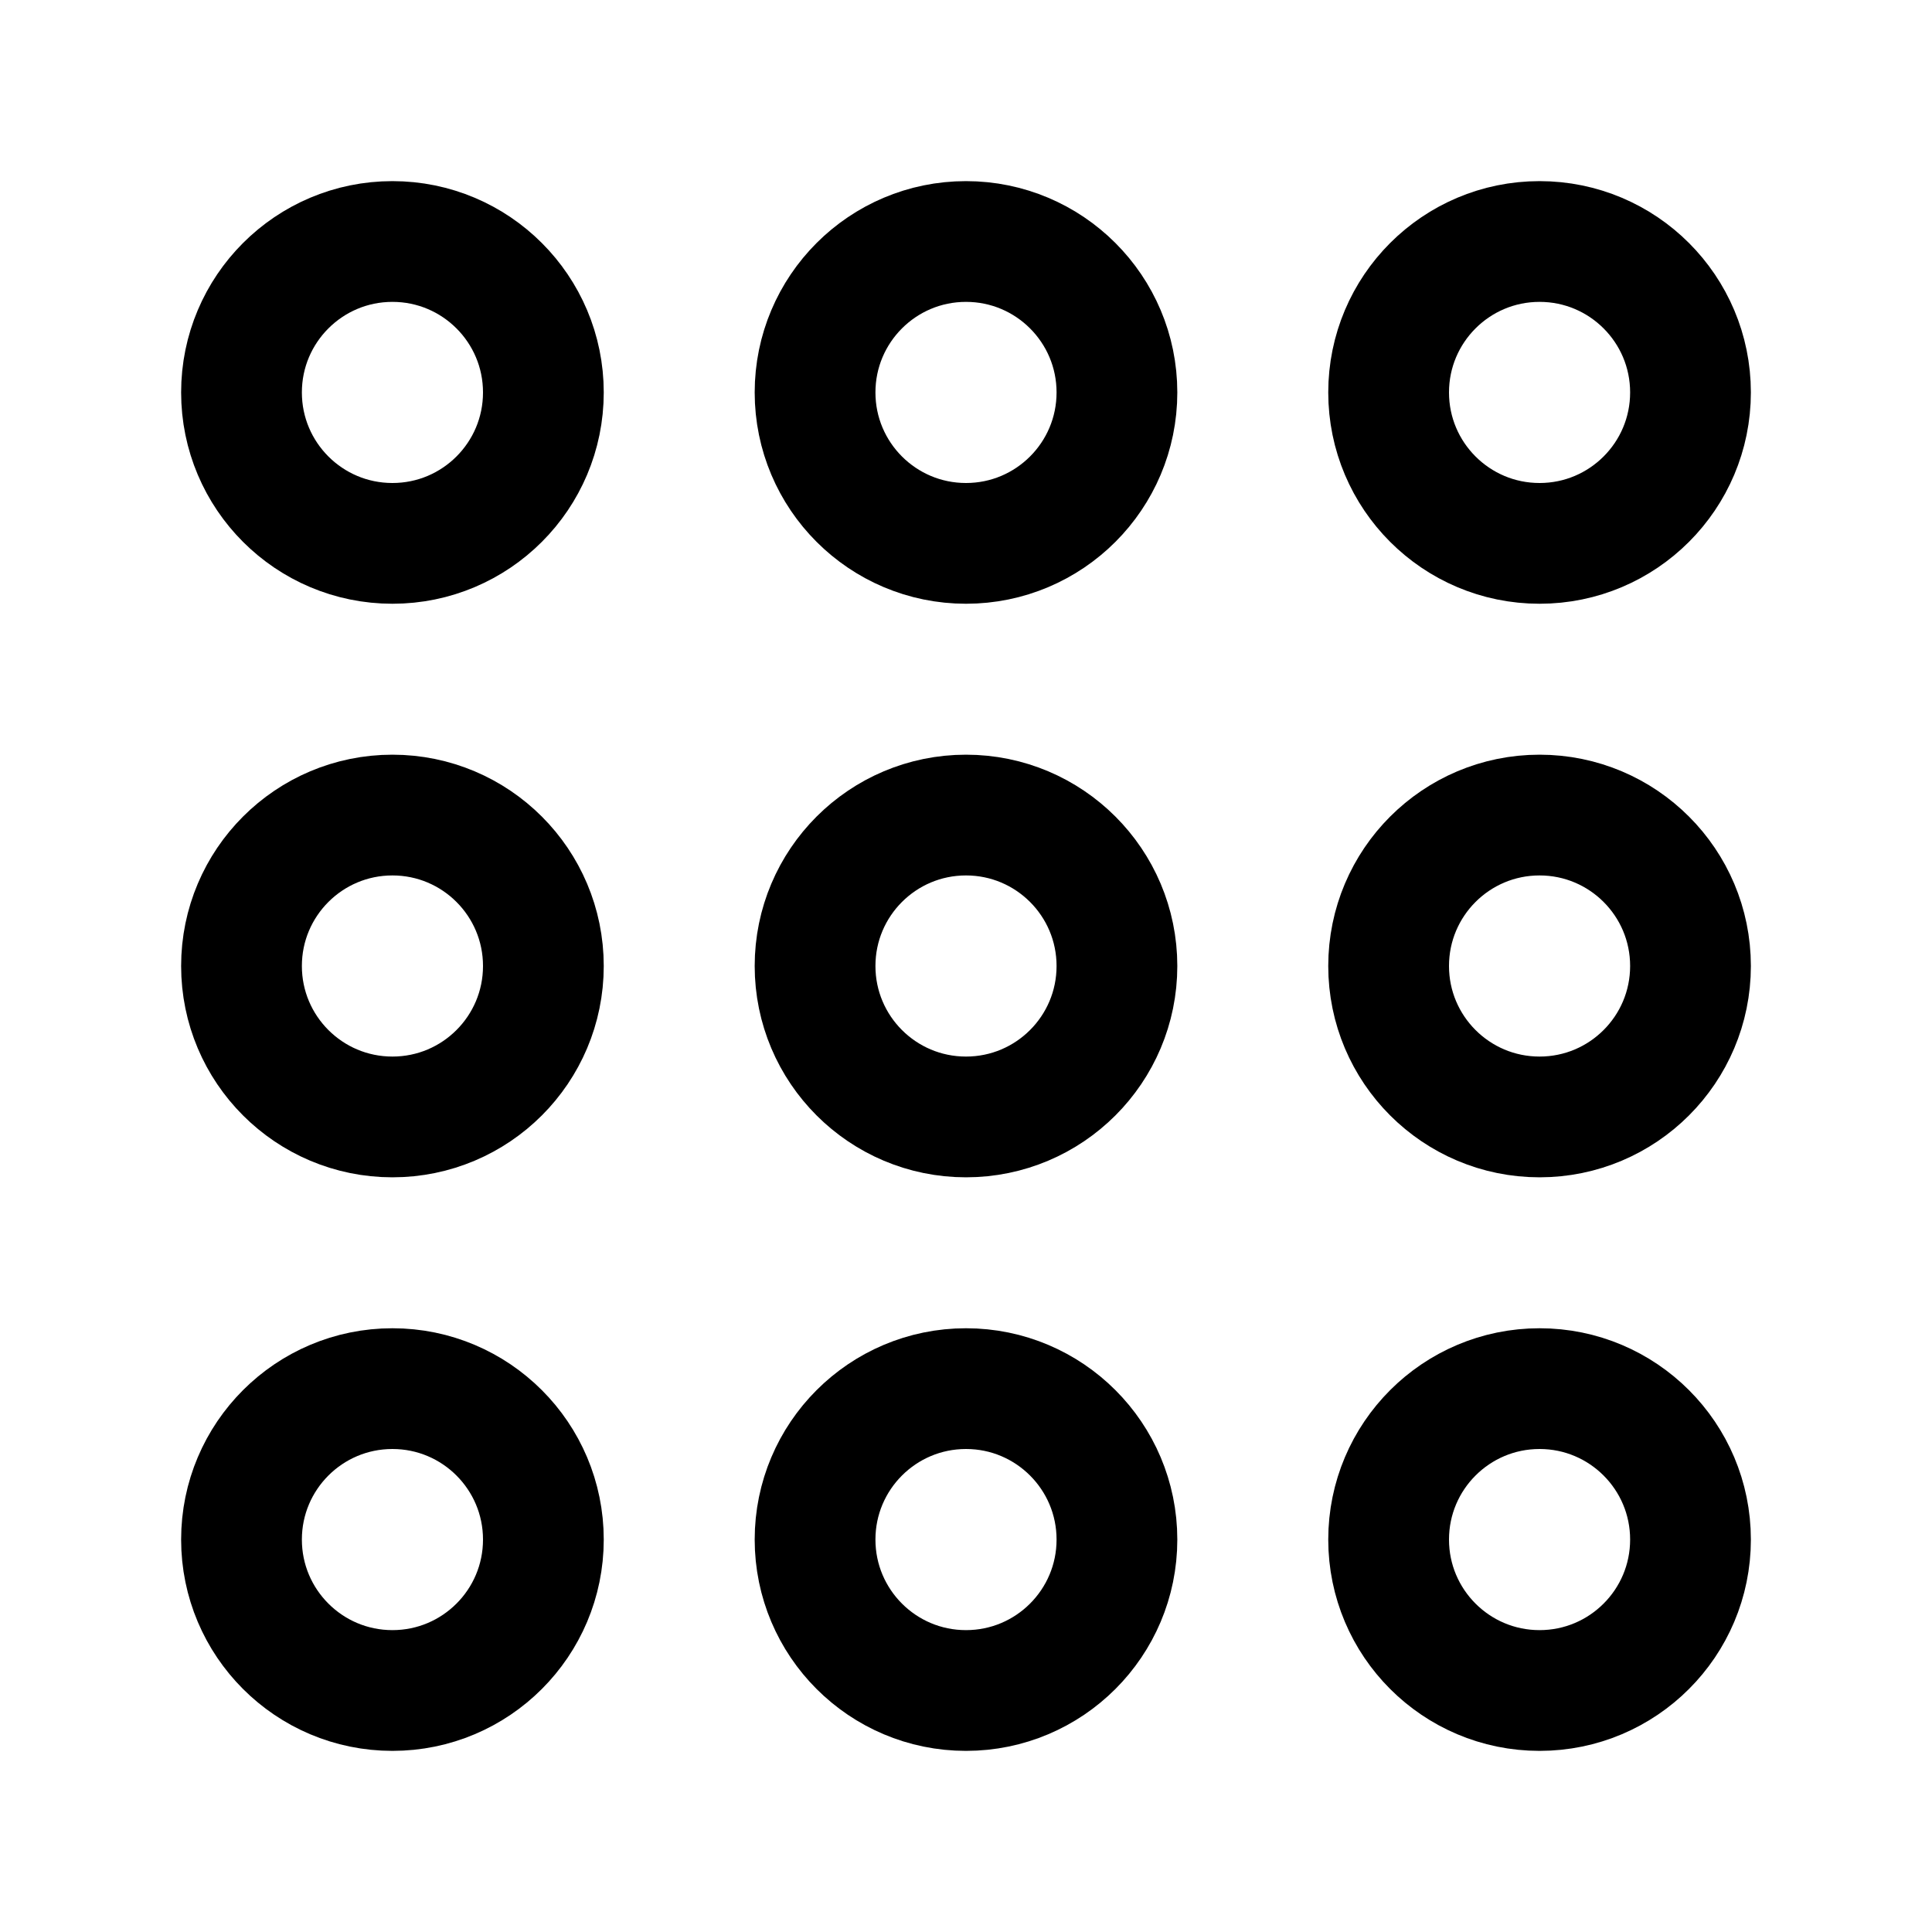
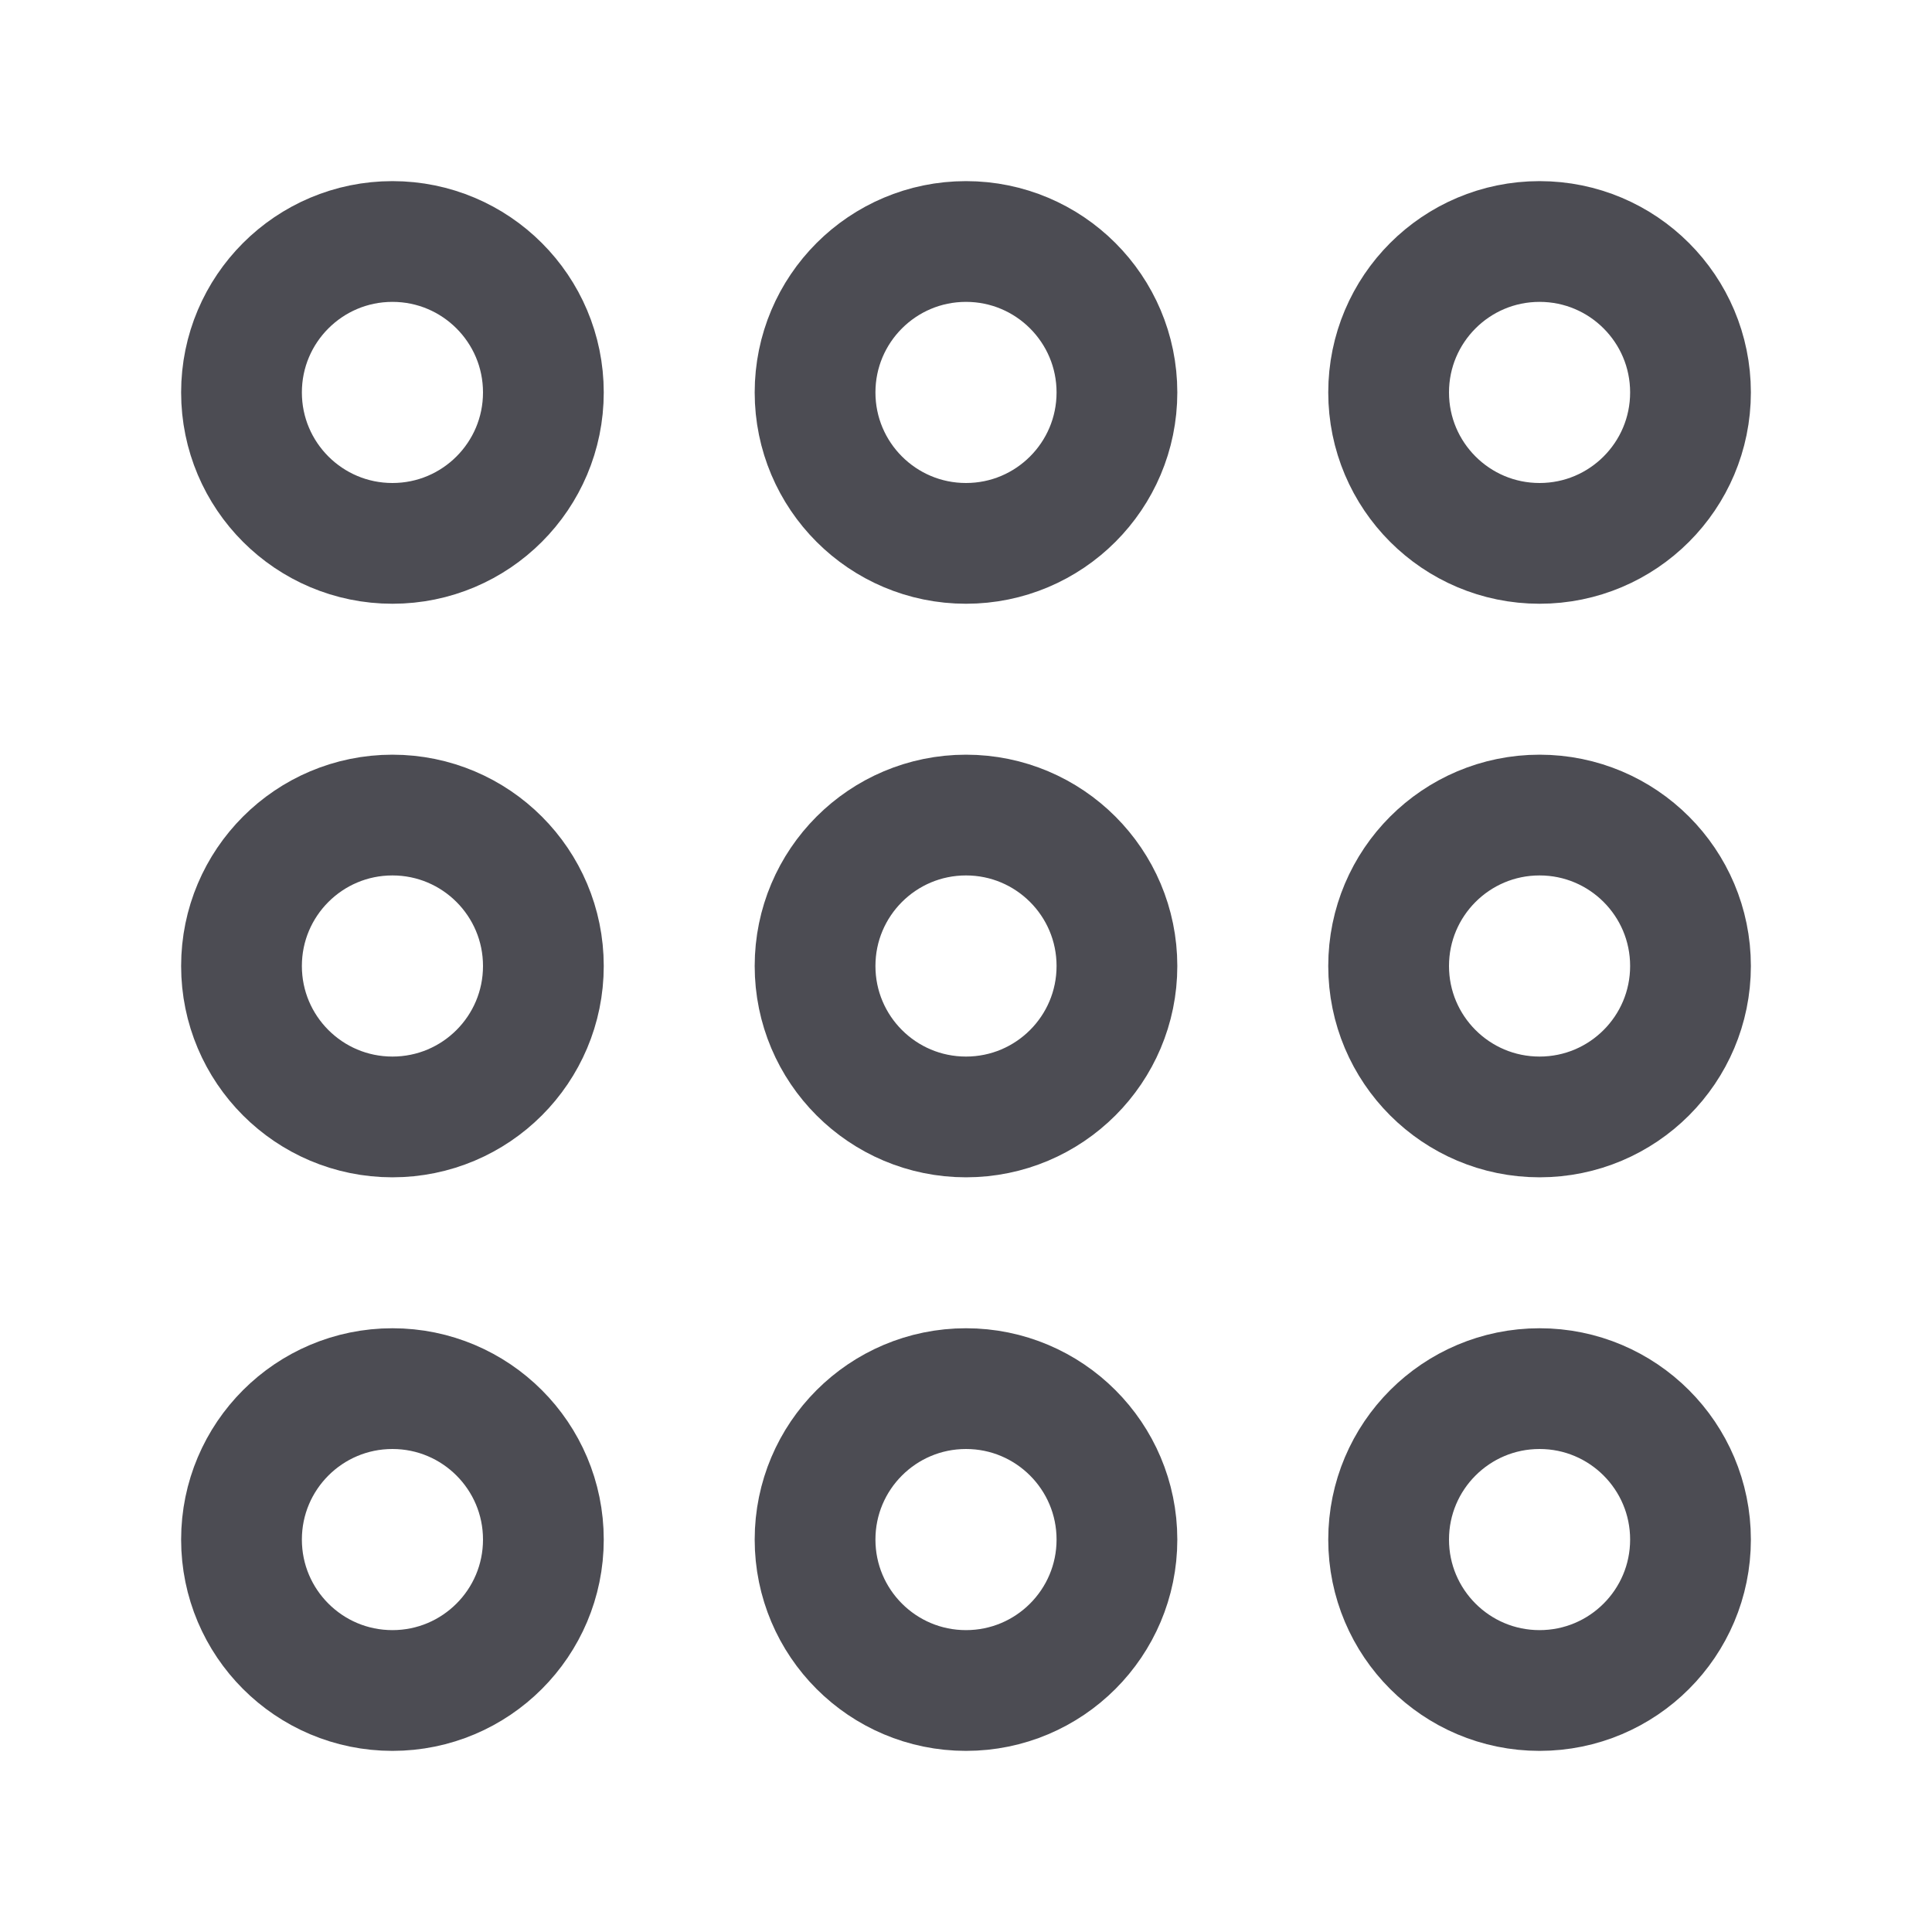
<svg xmlns="http://www.w3.org/2000/svg" class="ionicon" viewBox="0 0 512 512">
-   <rect x="64" y="64" width="80" height="80" rx="40" ry="40" fill="none" stroke="currentColor" stroke-miterlimit="10" stroke-width="32" />
-   <rect x="216" y="64" width="80" height="80" rx="40" ry="40" fill="none" stroke="currentColor" stroke-miterlimit="10" stroke-width="32" />
-   <rect x="368" y="64" width="80" height="80" rx="40" ry="40" fill="none" stroke="currentColor" stroke-miterlimit="10" stroke-width="32" />
-   <rect x="64" y="216" width="80" height="80" rx="40" ry="40" fill="none" stroke="currentColor" stroke-miterlimit="10" stroke-width="32" />
-   <rect x="216" y="216" width="80" height="80" rx="40" ry="40" fill="none" stroke="currentColor" stroke-miterlimit="10" stroke-width="32" />
-   <rect x="368" y="216" width="80" height="80" rx="40" ry="40" fill="none" stroke="currentColor" stroke-miterlimit="10" stroke-width="32" />
-   <rect x="64" y="368" width="80" height="80" rx="40" ry="40" fill="none" stroke="currentColor" stroke-miterlimit="10" stroke-width="32" />
-   <rect x="216" y="368" width="80" height="80" rx="40" ry="40" fill="none" stroke="currentColor" stroke-miterlimit="10" stroke-width="32" />
-   <rect x="368" y="368" width="80" height="80" rx="40" ry="40" fill="none" stroke="currentColor" stroke-miterlimit="10" stroke-width="32" />
+   <rect x="64" y="64" width="80" height="80" rx="40" ry="40" fill="none" stroke="#4c4c53" stroke-miterlimit="10" stroke-width="32" />
+   <rect x="216" y="64" width="80" height="80" rx="40" ry="40" fill="none" stroke="#4c4c53" stroke-miterlimit="10" stroke-width="32" />
+   <rect x="368" y="64" width="80" height="80" rx="40" ry="40" fill="none" stroke="#4c4c53" stroke-miterlimit="10" stroke-width="32" />
+   <rect x="64" y="216" width="80" height="80" rx="40" ry="40" fill="none" stroke="#4c4c53" stroke-miterlimit="10" stroke-width="32" />
+   <rect x="216" y="216" width="80" height="80" rx="40" ry="40" fill="none" stroke="#4c4c53" stroke-miterlimit="10" stroke-width="32" />
+   <rect x="368" y="216" width="80" height="80" rx="40" ry="40" fill="none" stroke="#4c4c53" stroke-miterlimit="10" stroke-width="32" />
+   <rect x="64" y="368" width="80" height="80" rx="40" ry="40" fill="none" stroke="#4c4c53" stroke-miterlimit="10" stroke-width="32" />
+   <rect x="216" y="368" width="80" height="80" rx="40" ry="40" fill="none" stroke="#4c4c53" stroke-miterlimit="10" stroke-width="32" />
+   <rect x="368" y="368" width="80" height="80" rx="40" ry="40" fill="none" stroke="#4c4c53" stroke-miterlimit="10" stroke-width="32" />
</svg>
